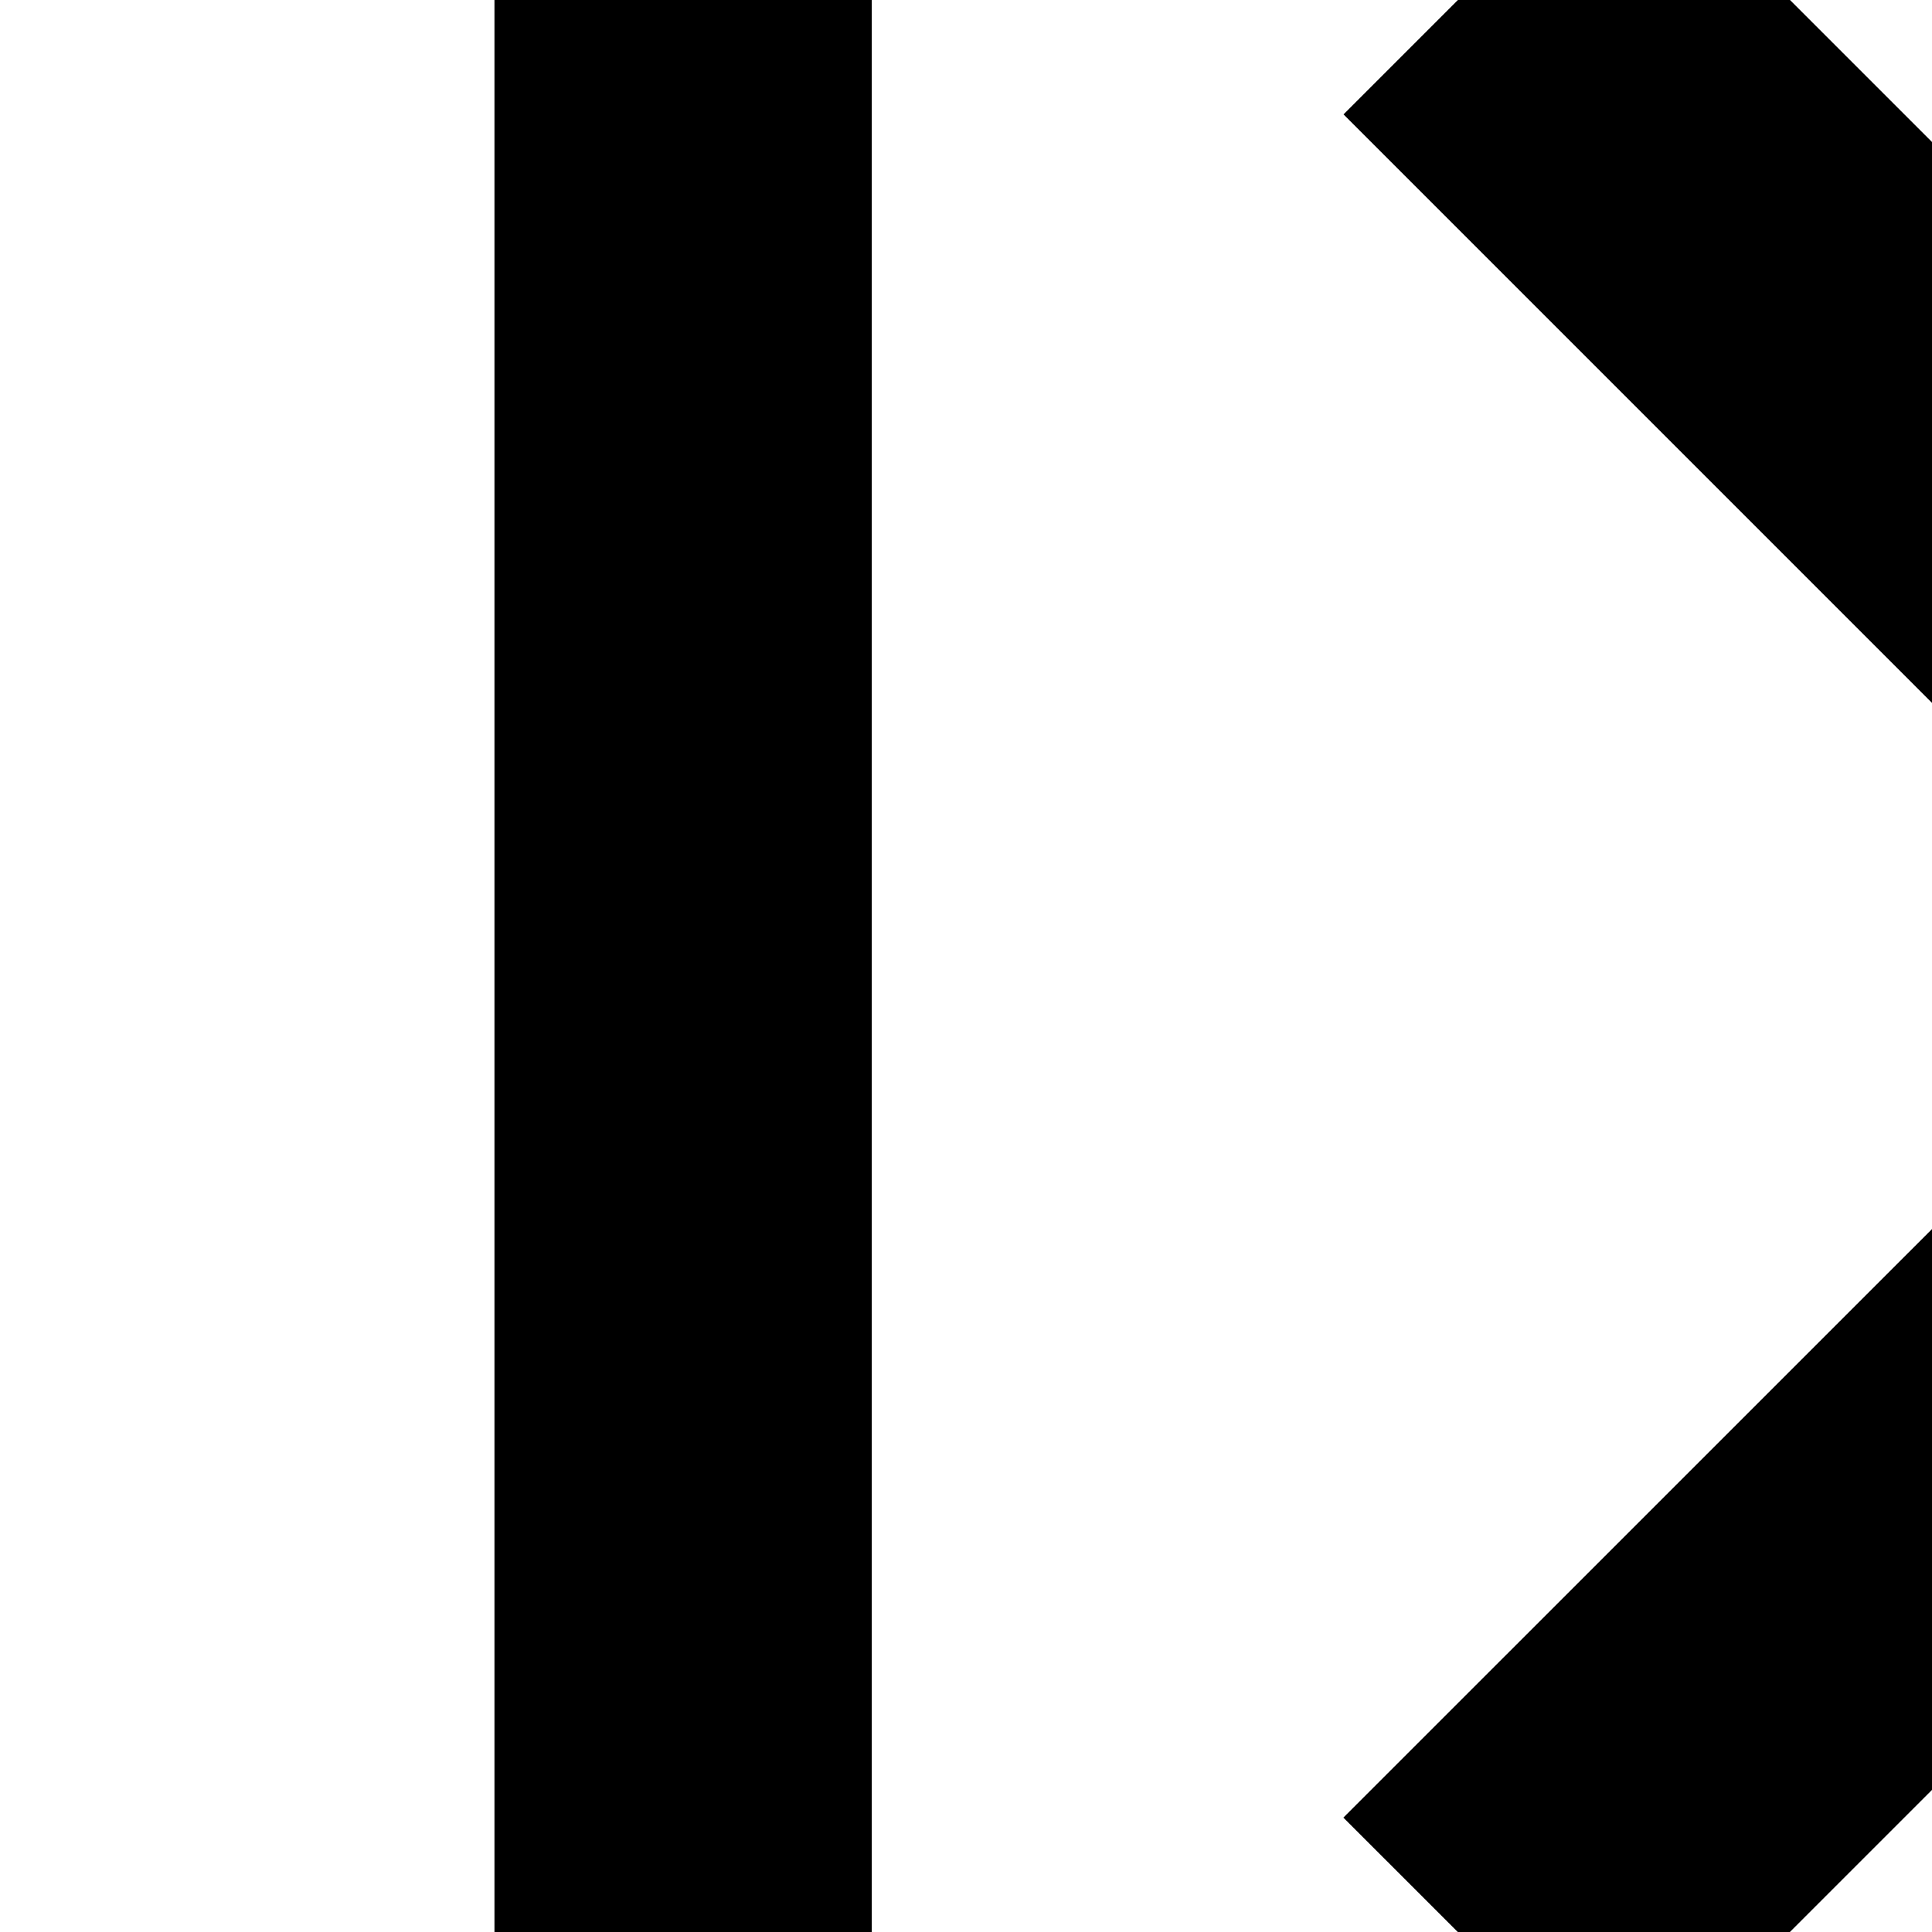
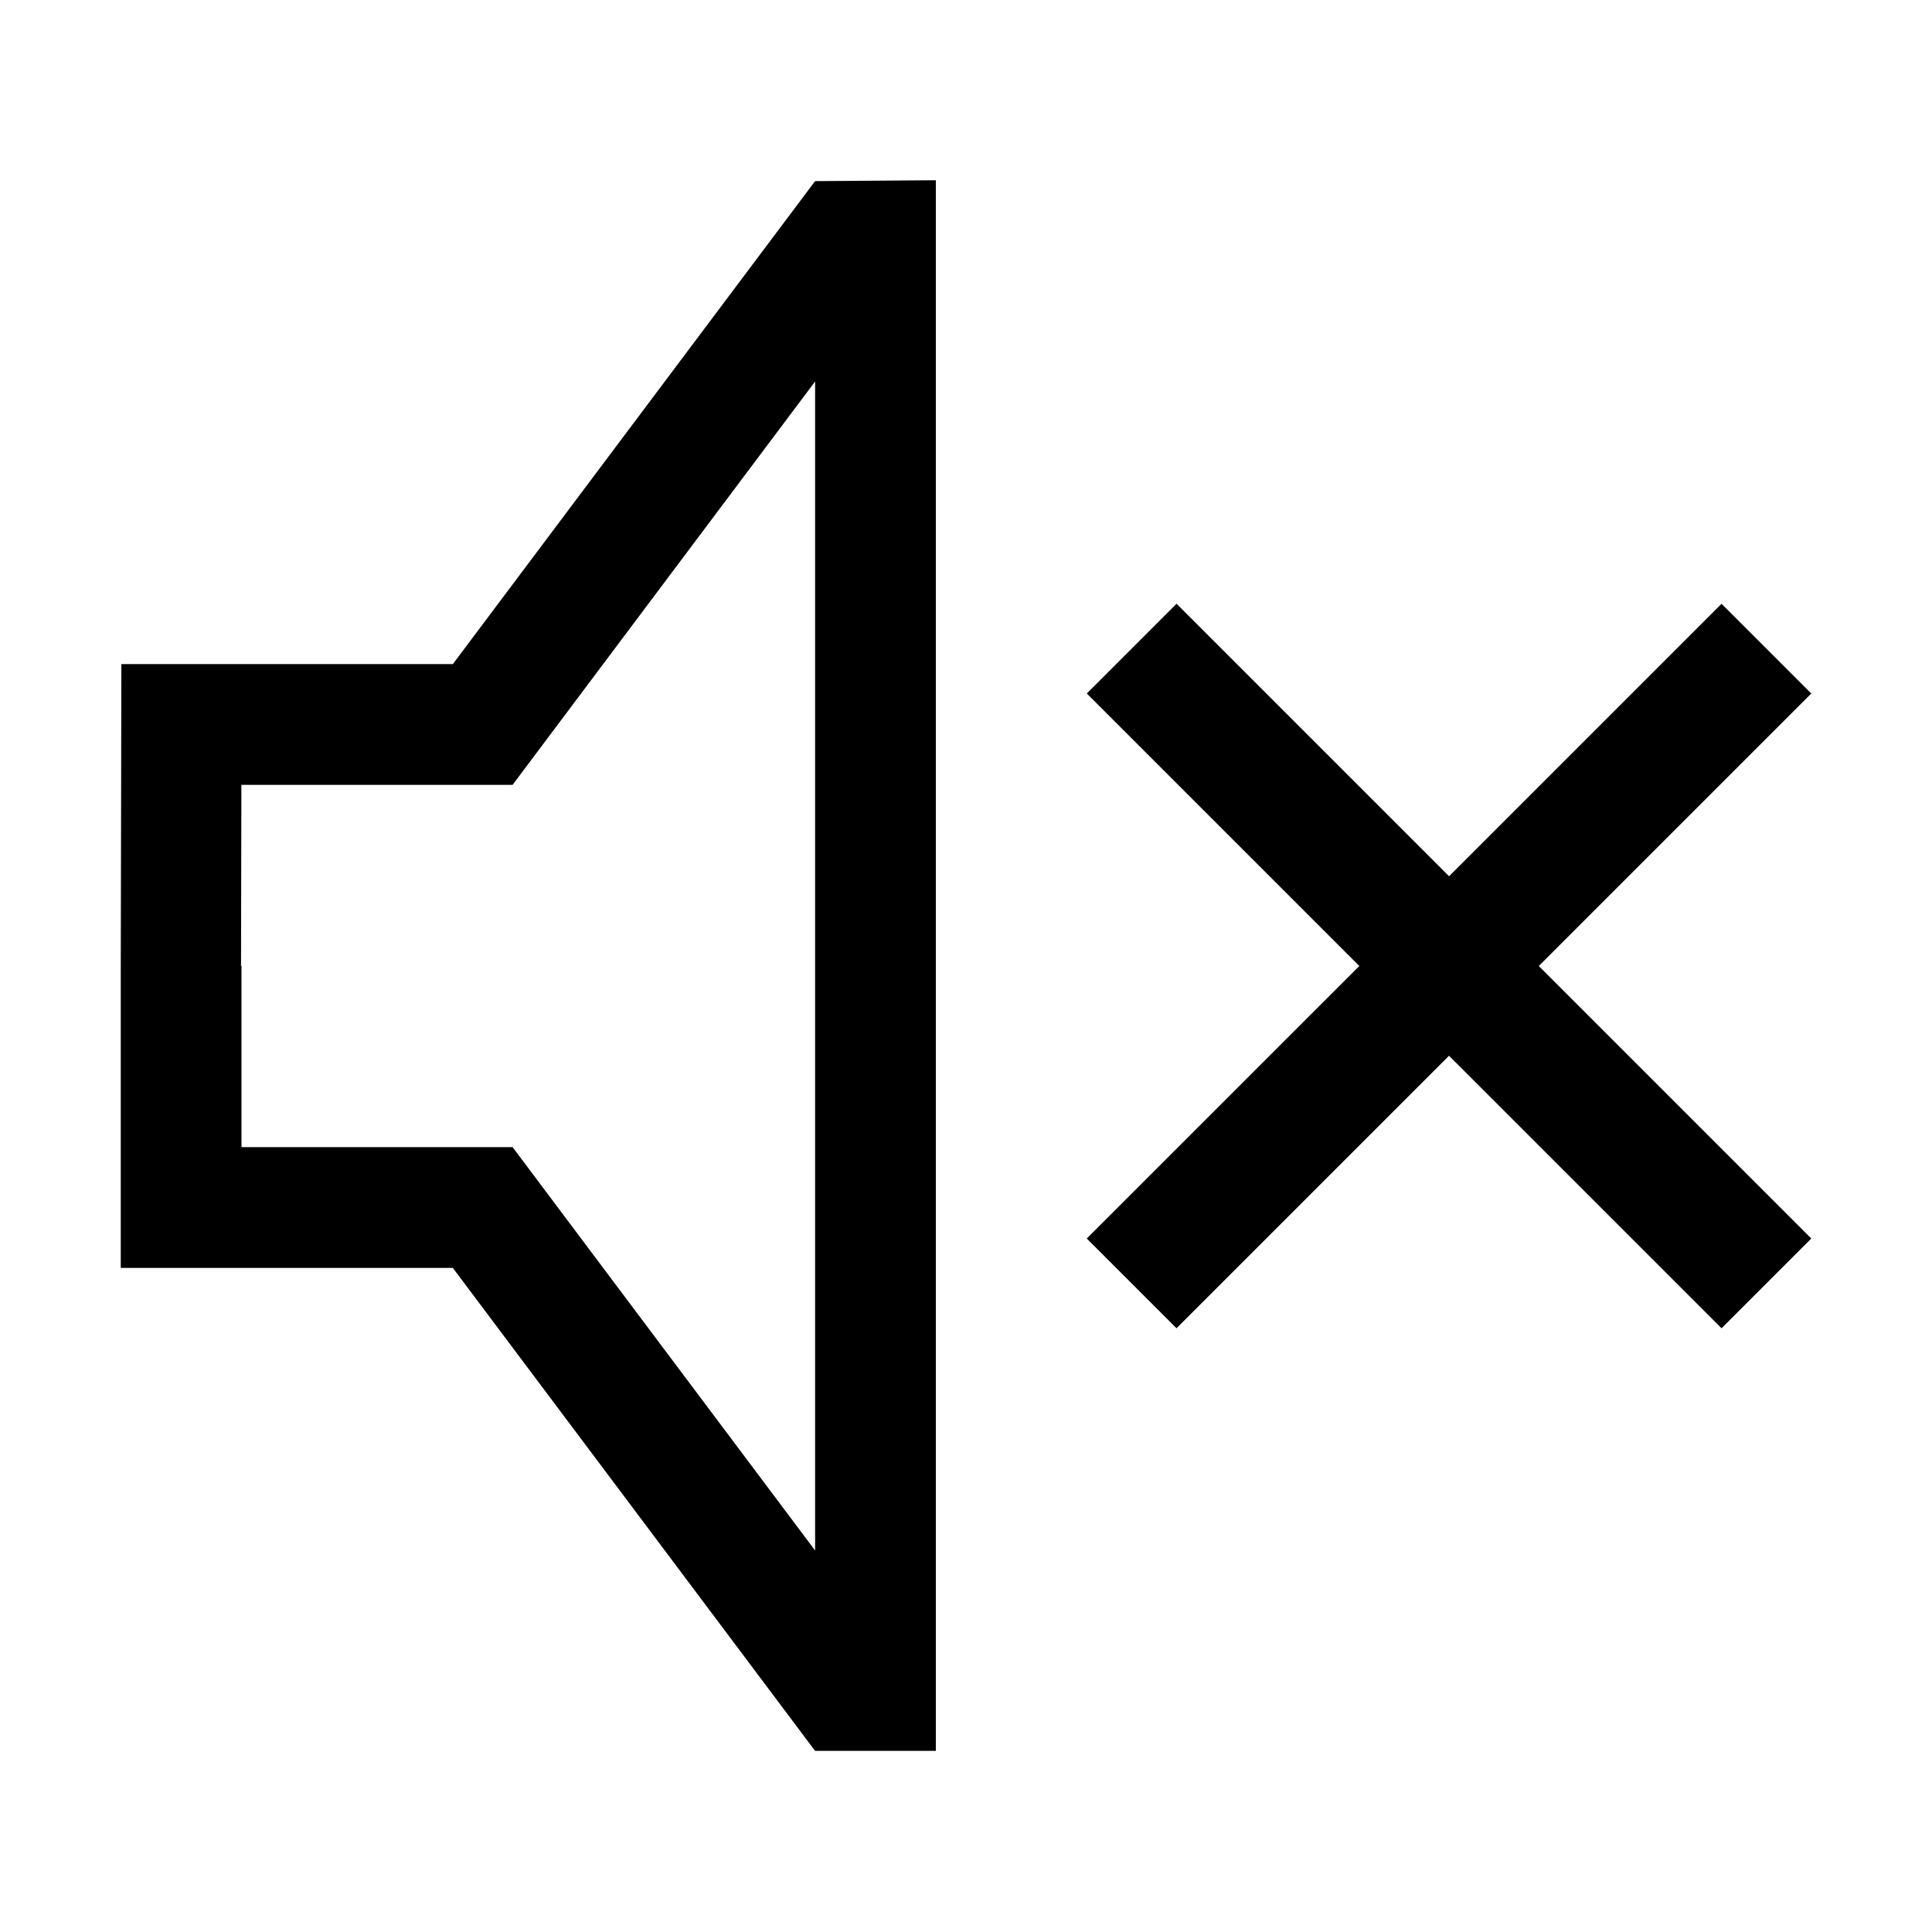
<svg xmlns="http://www.w3.org/2000/svg" xml:space="preserve" width="64px" height="64px" version="1.1" shape-rendering="geometricPrecision" text-rendering="geometricPrecision" image-rendering="optimizeQuality" fill-rule="evenodd" clip-rule="evenodd" viewBox="0 0 6400000 6400000">
  <g id="Warstwa_1">
-     <path fill="{color}" d="M-4300210 3200000l0 1875377 2187664 0 619024 0 376894 502684 2754601 3672565 0 -12101488 -2754601 3672565 -376894 502683 -619024 0 -2188727 0 -3662 1875378 4843 0 -118 236zm16250515 -2820743l-2820626 2820743 2820626 2821098 -928949 928948 -2821098 -2820979 -2821097 2820979 -929067 -928948 2821452 -2821098 -2820979 -2821098 928948 -928948 2821098 2820979 2820743 -2820625 928949 928949zm-17500255 2820743l0 3125235 3437404 0 3750046 4999904 1250213 0 0 -16259373 -1250213 9213 -3750046 4999904 -3431144 0 -6260 3125235 0 -118z" />
+     <path fill="{color}" d="M799970 3200000l0 600125 700048 0 198074 0 120592 160869 881467 1175211 0 -3872410 -881467 1175211 -120592 160869 -198074 0 -700402 0 -1181 600125 1535 0zm-399926 0l0 1000052 1099974 0 1200015 1599941 400045 0 0 -5202938 -400045 2952 -1200015 1599941 -1097966 0 -2008 1000052zm5600030 -902610l-902610 902610 902610 902728 -297287 297287 -902728 -902728 -902728 902728 -297287 -297287 902846 -902728 -902728 -902728 297288 -297287 902727 902728 902610 -902610 297287 297287z" />
  </g>
</svg>
